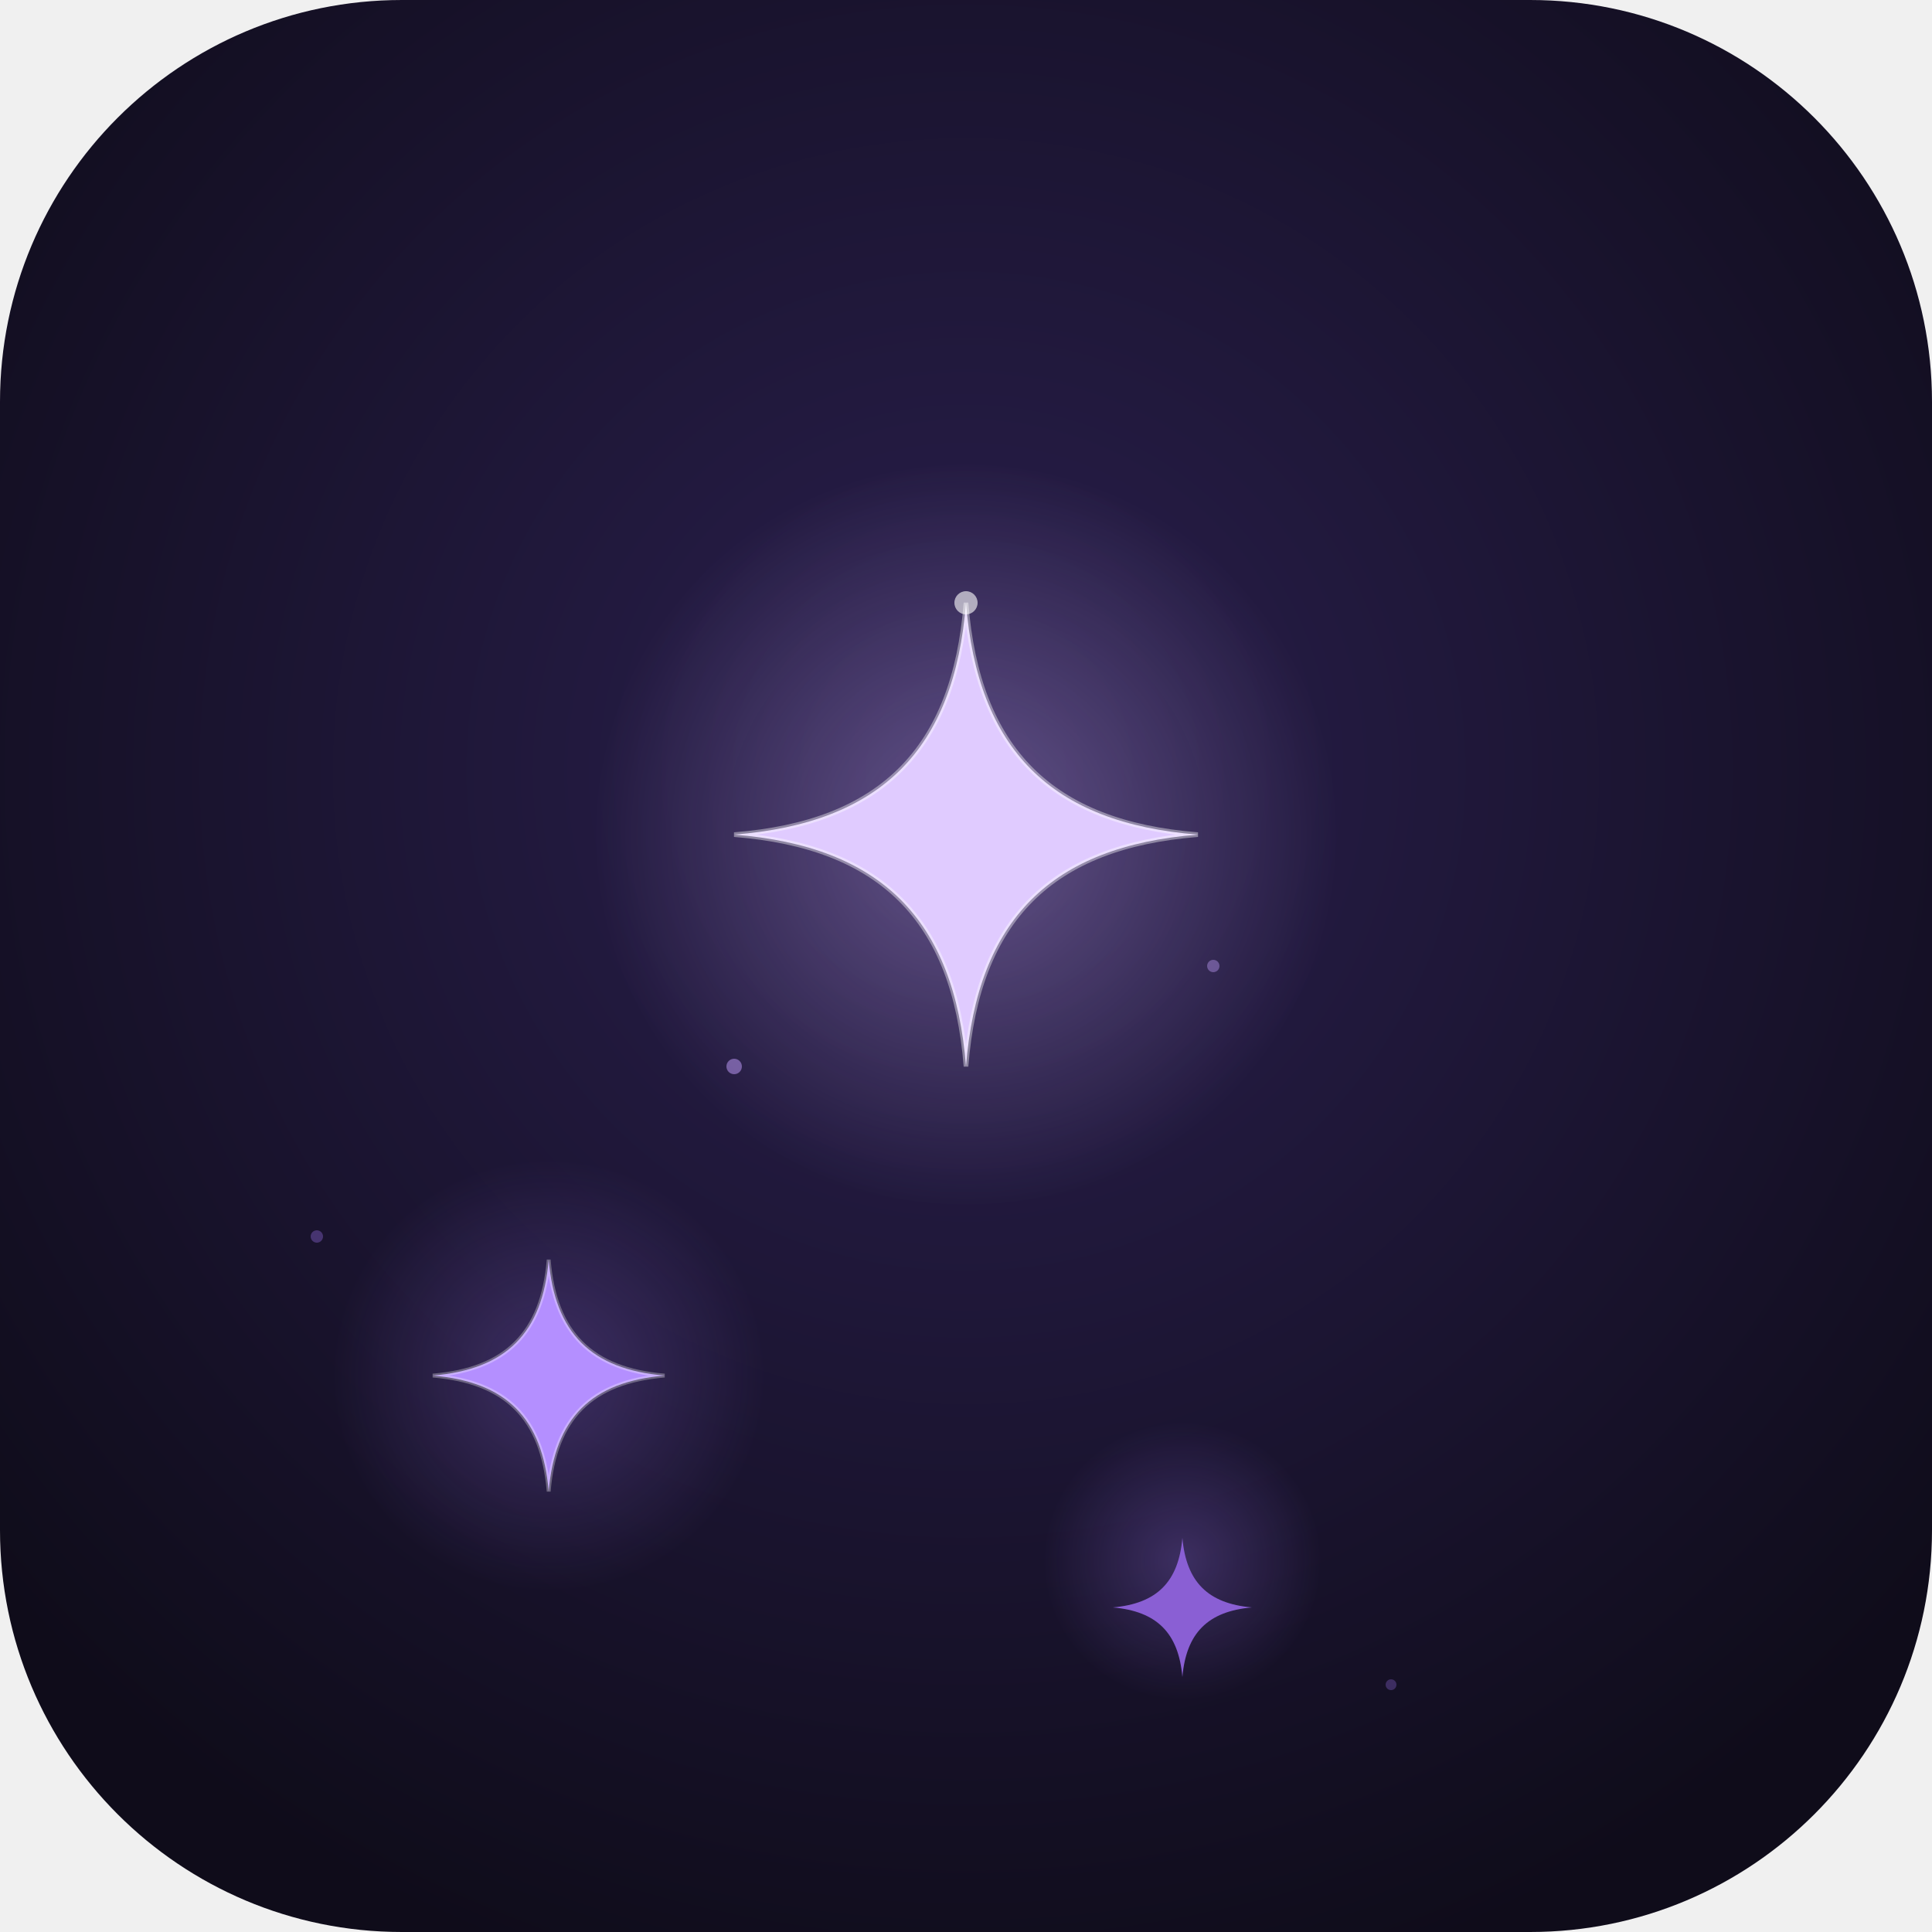
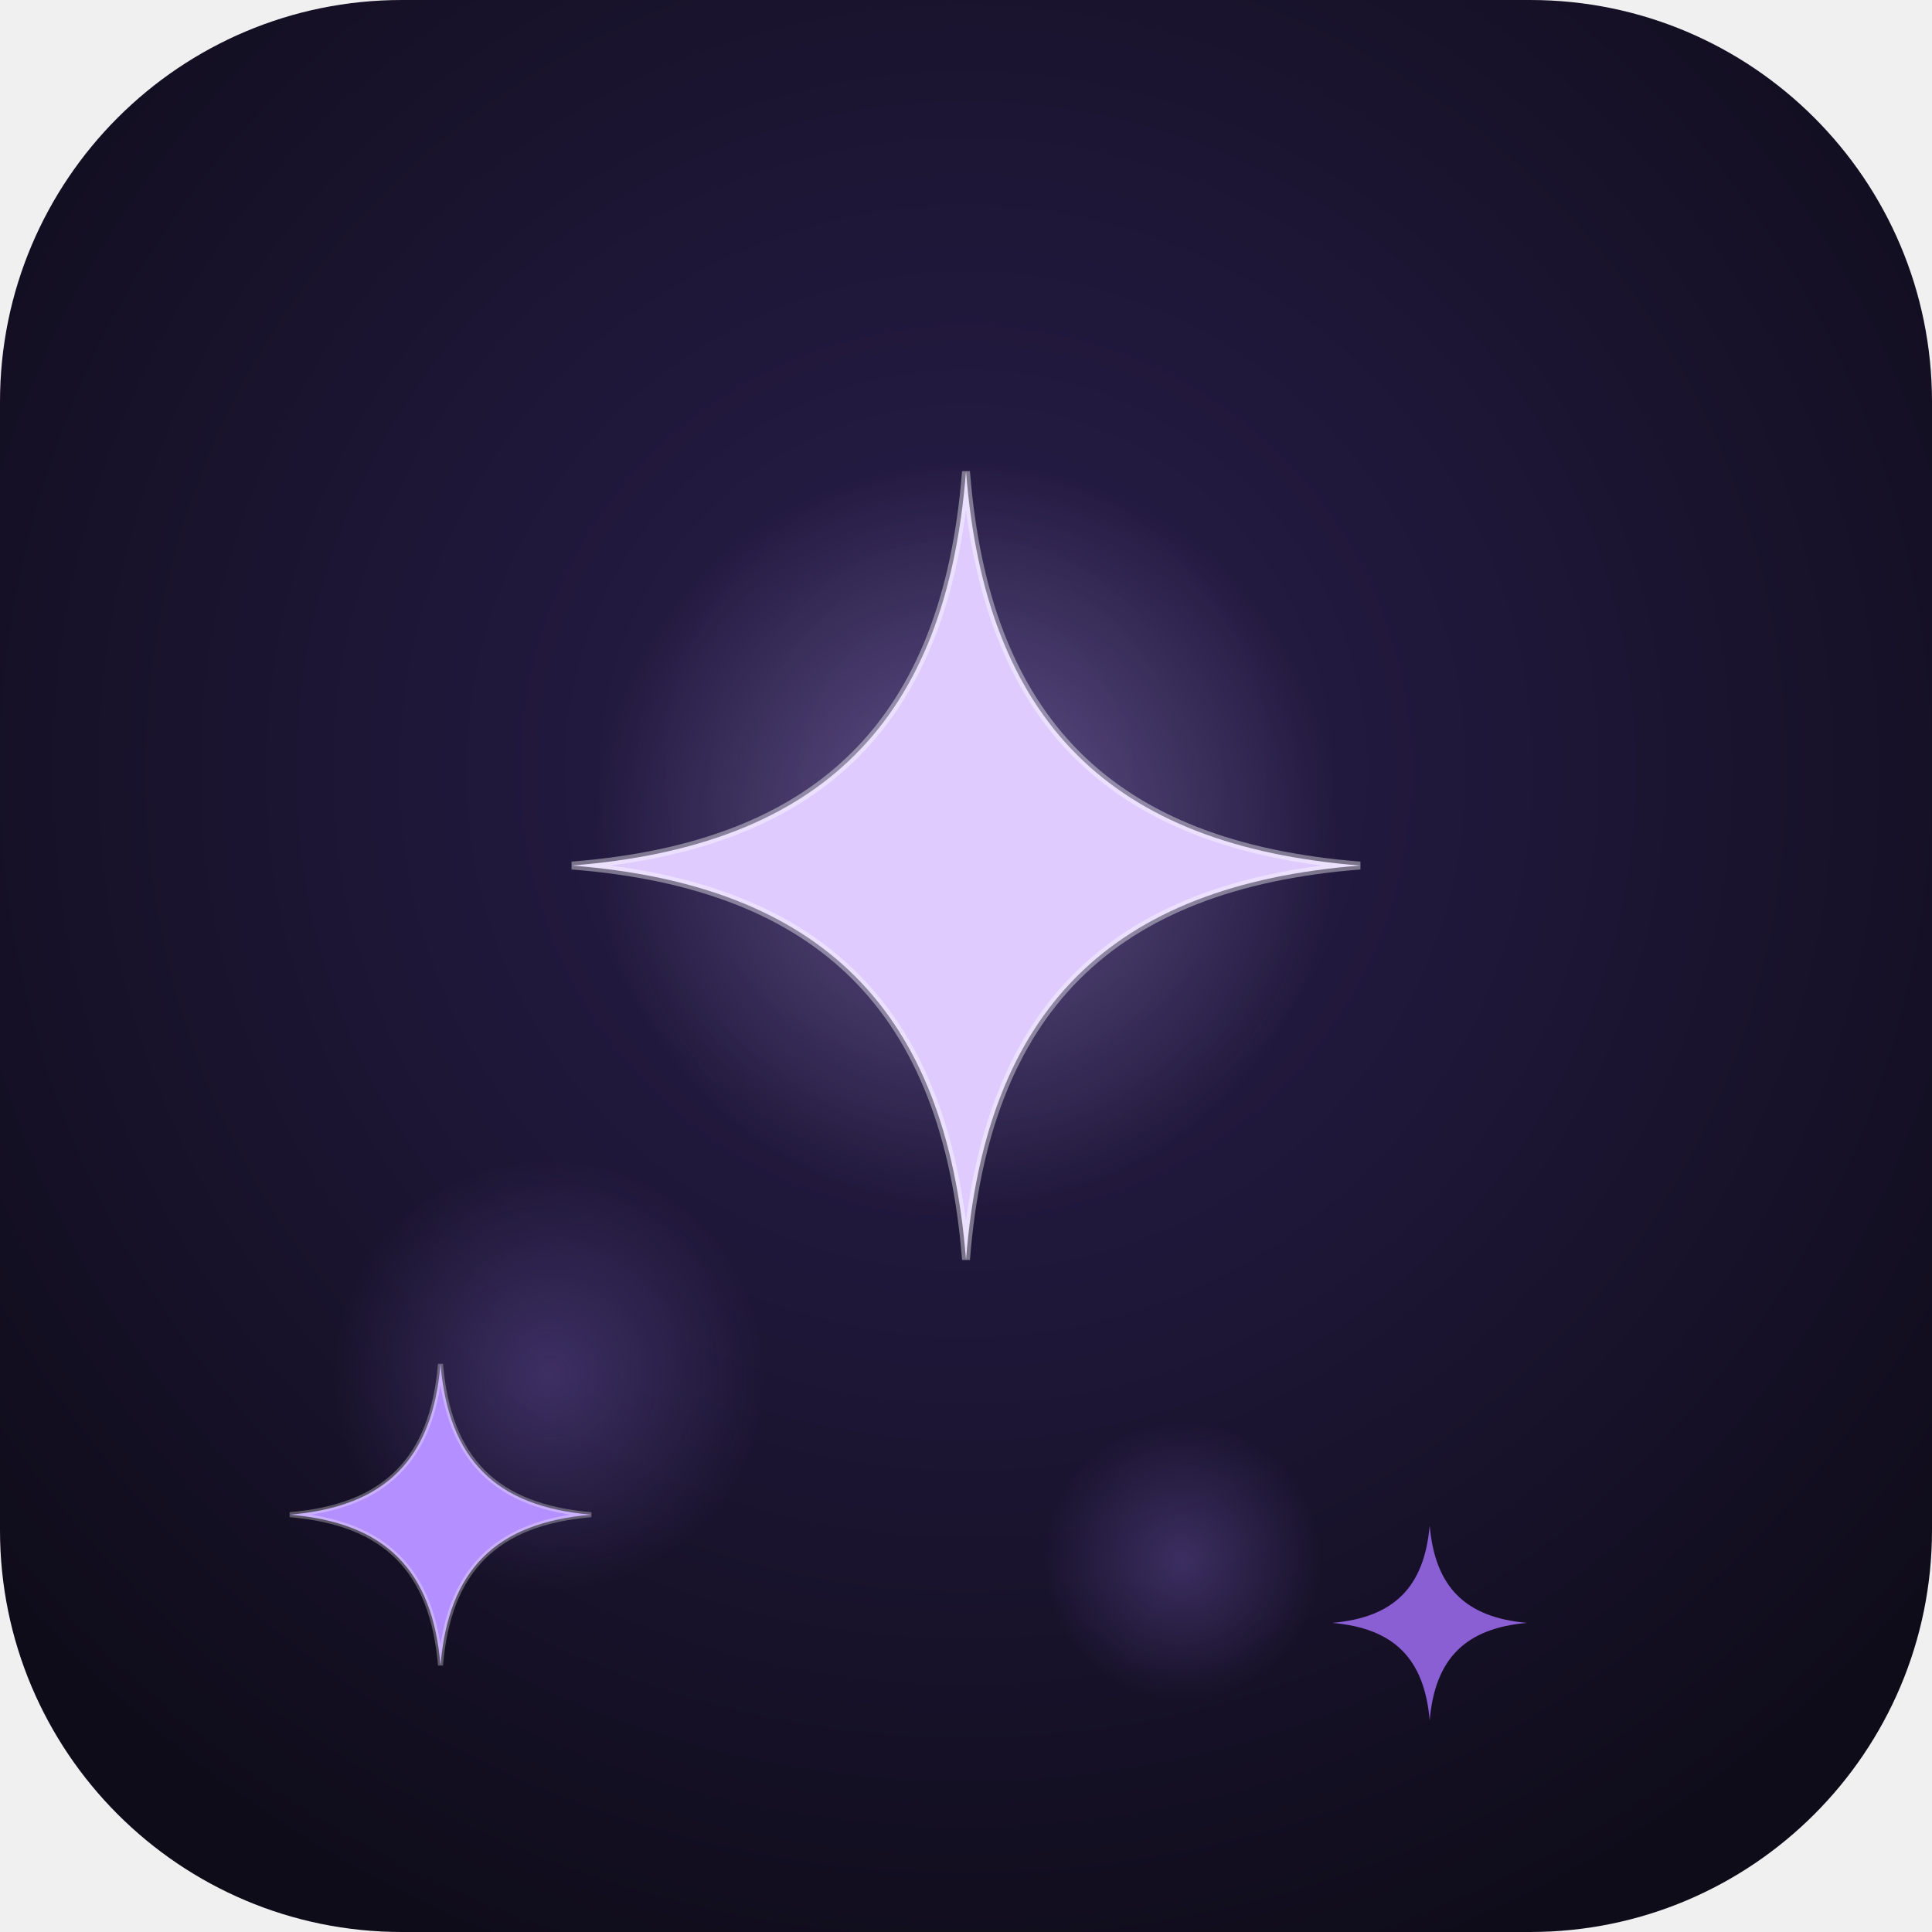
<svg xmlns="http://www.w3.org/2000/svg" viewBox="215 40 250 250" width="256" height="256" role="img">
  <defs>
    <radialGradient id="bgRadial" cx="50%" cy="40%" r="65%">
      <stop offset="0%" stop-color="#2a1f4e" />
      <stop offset="100%" stop-color="#0f0c1a" />
    </radialGradient>
    <radialGradient id="glowBig" cx="50%" cy="50%" r="50%">
      <stop offset="0%" stop-color="#d4b8ff" stop-opacity="0.35" />
      <stop offset="100%" stop-color="#d4b8ff" stop-opacity="0" />
    </radialGradient>
    <radialGradient id="glowSm" cx="50%" cy="50%" r="50%">
      <stop offset="0%" stop-color="#a880ff" stop-opacity="0.25" />
      <stop offset="100%" stop-color="#a880ff" stop-opacity="0" />
    </radialGradient>
  </defs>
  <rect x="215" y="40" width="250" height="250" rx="52" fill="url(#bgRadial)" />
  <ellipse cx="340" cy="148" rx="48" ry="48" fill="url(#glowBig)" />
  <ellipse cx="286" cy="218" rx="28" ry="28" fill="url(#glowSm)" />
  <ellipse cx="368" cy="242" rx="18" ry="18" fill="url(#glowSm)" />
-   <g transform="translate(340, 148)">
+   <g transform="translate(340, 152) scale(1.7)">
    <path d="M0,-30 C1.5,-11 11,-1.5 30,0 C11,1.5 1.5,11 0,30 C-1.5,11 -11,1.5 -30,0 C-11,-1.5 -1.5,-11 0,-30Z" fill="#e0cbff" />
    <path d="M0,-30 C1.5,-11 11,-1.5 30,0 C11,1.5 1.5,11 0,30 C-1.5,11 -11,1.5 -30,0 C-11,-1.5 -1.5,-11 0,-30Z" fill="none" stroke="#ffffff" stroke-width="0.6" opacity="0.4" />
  </g>
-   <g transform="translate(286, 218)">
+   <g transform="translate(272, 236) scale(1.3)">
    <path d="M0,-15 C0.8,-5.5 5.5,-0.8 15,0 C5.5,0.8 0.8,5.5 0,15 C-0.8,5.5 -5.5,0.8 -15,0 C-5.5,-0.8 -0.8,-5.5 0,-15Z" fill="#b48fff" />
    <path d="M0,-15 C0.8,-5.5 5.5,-0.8 15,0 C5.5,0.8 0.8,5.5 0,15 C-0.8,5.5 -5.5,0.8 -15,0 C-5.5,-0.8 -0.8,-5.5 0,-15Z" fill="none" stroke="#ffffff" stroke-width="0.5" opacity="0.3" />
  </g>
-   <g transform="translate(368, 248)">
+   <g transform="translate(400, 250) scale(1.4)">
    <path d="M0,-9 C0.5,-3.3 3.3,-0.5 9,0 C3.3,0.5 0.5,3.3 0,9 C-0.5,3.3 -3.3,0.5 -9,0 C-3.3,-0.5 -0.5,-3.3 0,-9Z" fill="#8a5fd4" />
  </g>
-   <circle cx="340" cy="118" r="1.5" fill="#ffffff" opacity="0.6" />
-   <circle cx="310" cy="178" r="1" fill="#c4a0ff" opacity="0.5" />
-   <circle cx="372" cy="165" r="0.8" fill="#c4a0ff" opacity="0.4" />
-   <circle cx="256" cy="200" r="0.8" fill="#9b72ef" opacity="0.35" />
-   <circle cx="395" cy="258" r="0.7" fill="#9b72ef" opacity="0.3" />
</svg>
